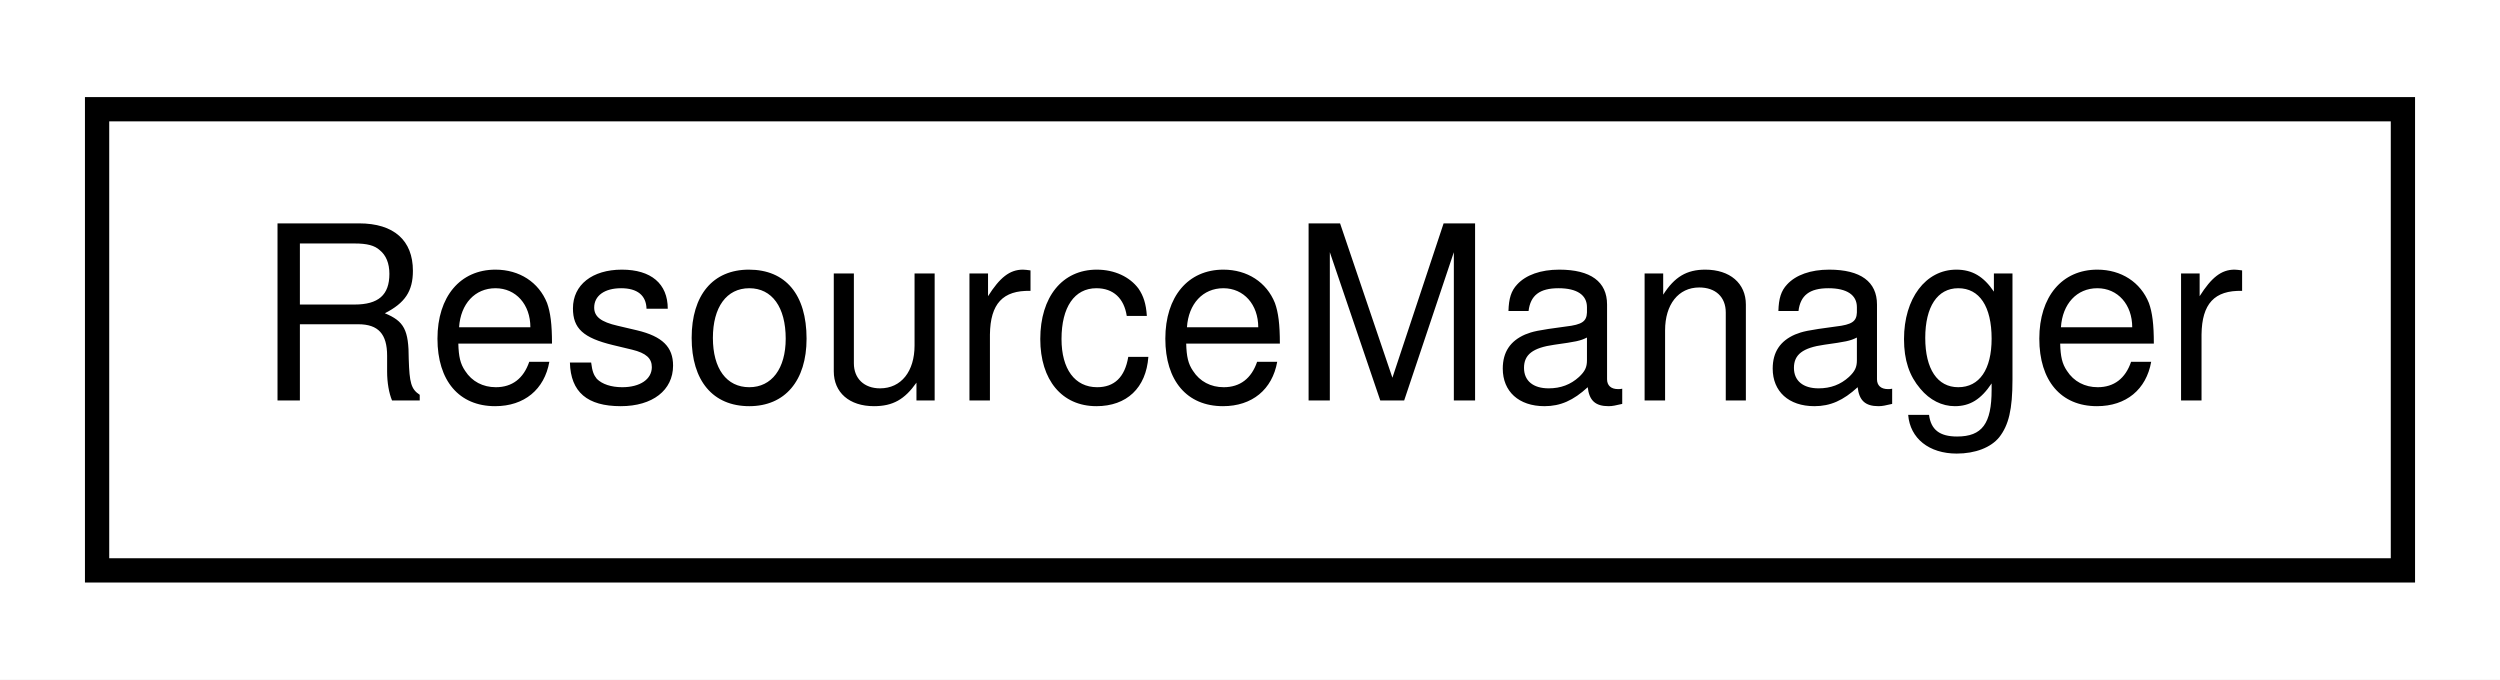
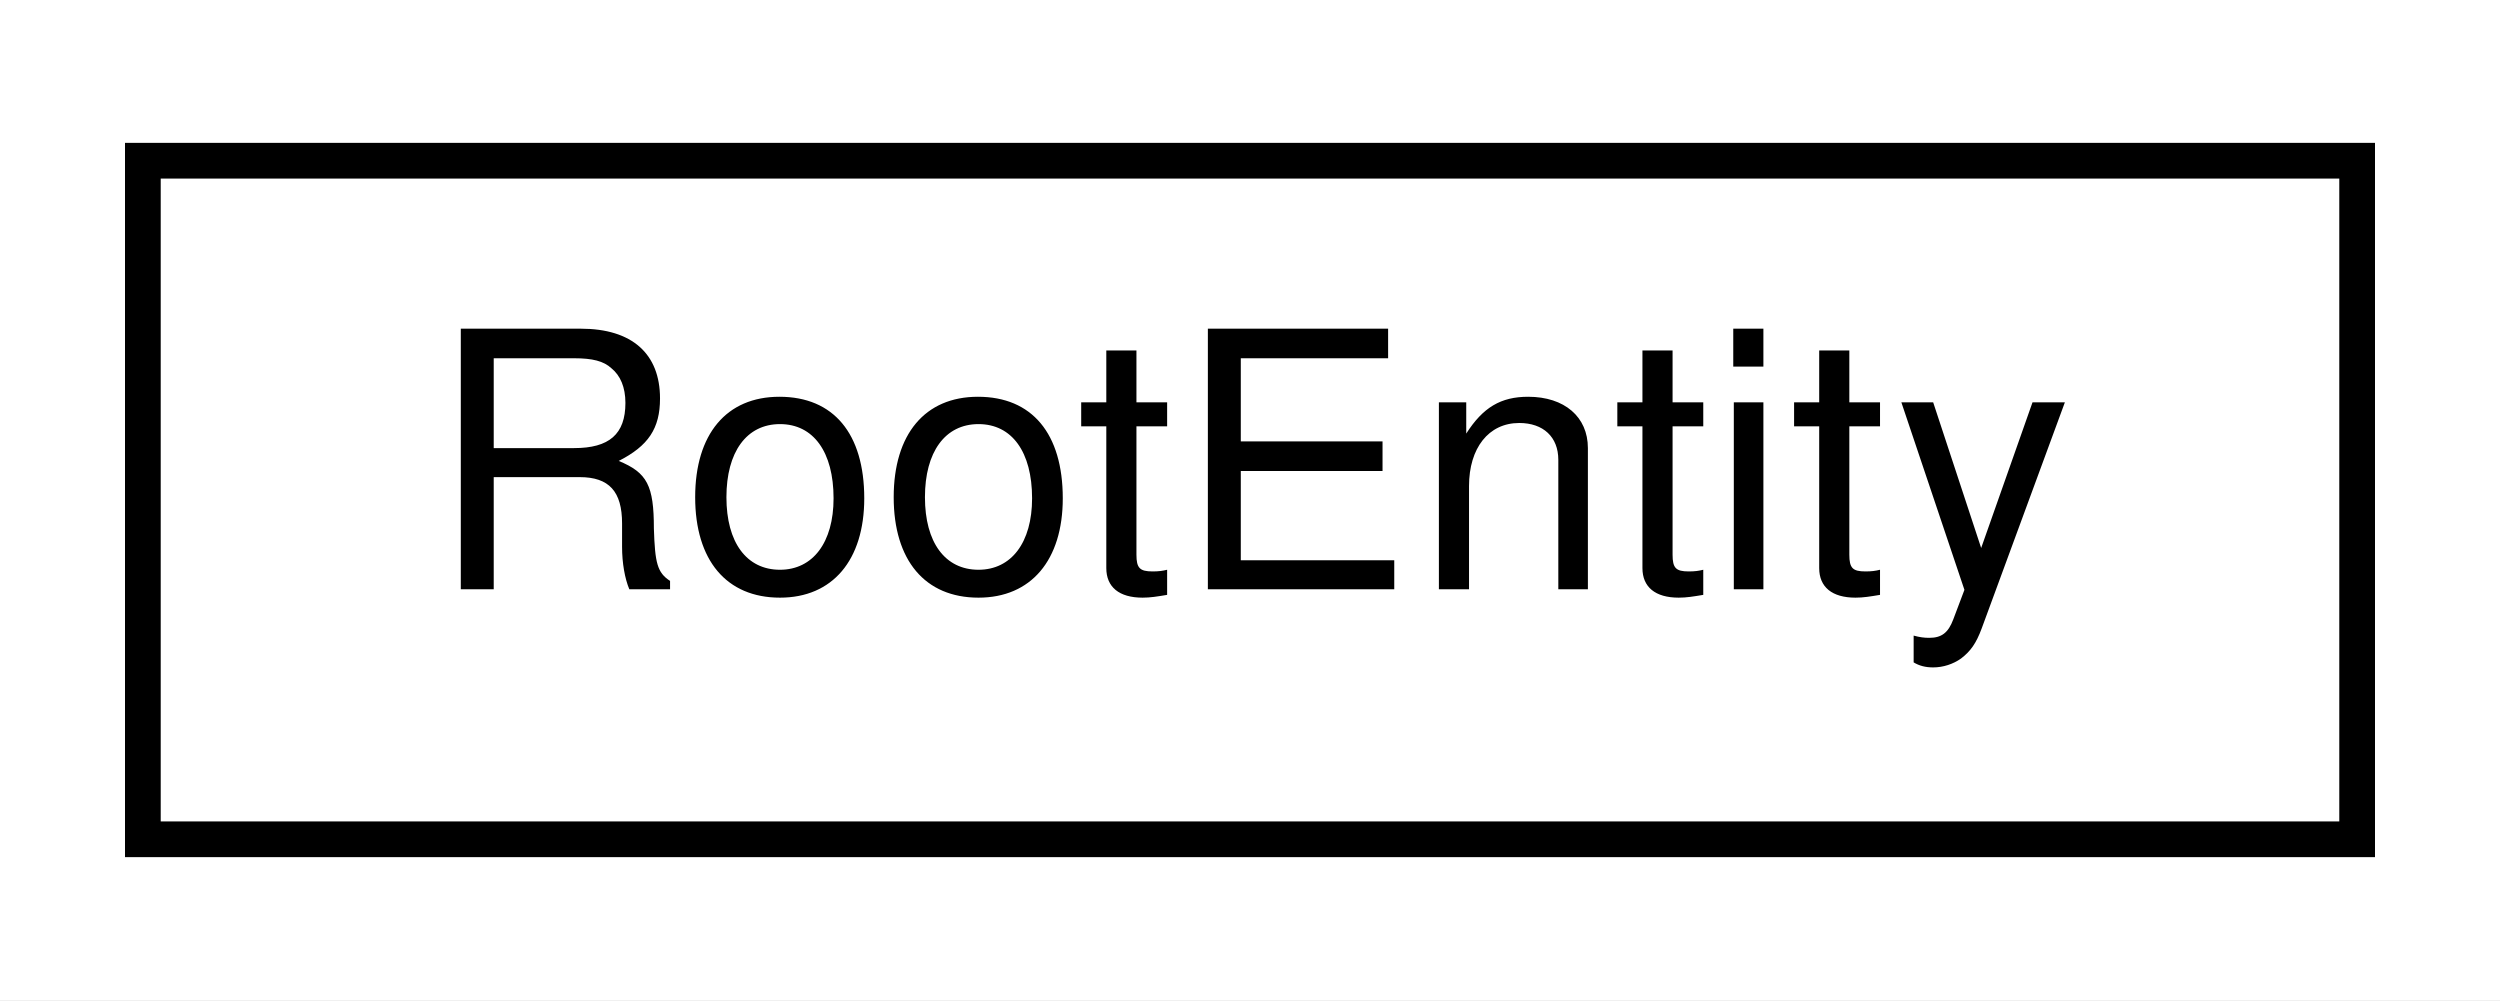
- <svg xmlns="http://www.w3.org/2000/svg" xmlns:xlink="http://www.w3.org/1999/xlink" width="103pt" height="28pt" viewBox="0.00 0.00 103.00 28.00">
+ <svg xmlns="http://www.w3.org/2000/svg" xmlns:xlink="http://www.w3.org/1999/xlink" width="70pt" height="28pt" viewBox="0.00 0.00 70.00 28.00">
  <g id="graph0" class="graph" transform="scale(1 1) rotate(0) translate(4 24)">
-     <polygon fill="white" stroke="transparent" points="-4,4 -4,-24 99,-24 99,4 -4,4" />
+     <polygon fill="white" stroke="transparent" points="-4,4 -4,-24 66,-24 66,4 -4,4" />
    <g id="node1" class="node">
      <g id="a_node1">
-         <a xlink:href="dc/dab/classnap_1_1_resource_manager.html" target="_top" xlink:title="ResourceManager">
-           <polygon fill="white" stroke="black" points="0,-0.5 0,-19.5 95,-19.5 95,-0.5 0,-0.5" />
-           <text text-anchor="middle" x="47.5" y="-7.5" font-family="Helvetica,sans-Serif" font-size="10.00">ResourceManager</text>
+         <a xlink:href="dc/d35/classnap_1_1_root_entity.html" target="_top" xlink:title="RootEntity">
+           <polygon fill="white" stroke="black" points="0,-0.5 0,-19.5 62,-19.5 62,-0.5 0,-0.5" />
+           <text text-anchor="middle" x="31" y="-7.5" font-family="Helvetica,sans-Serif" font-size="10.00">RootEntity</text>
        </a>
      </g>
    </g>
  </g>
</svg>
